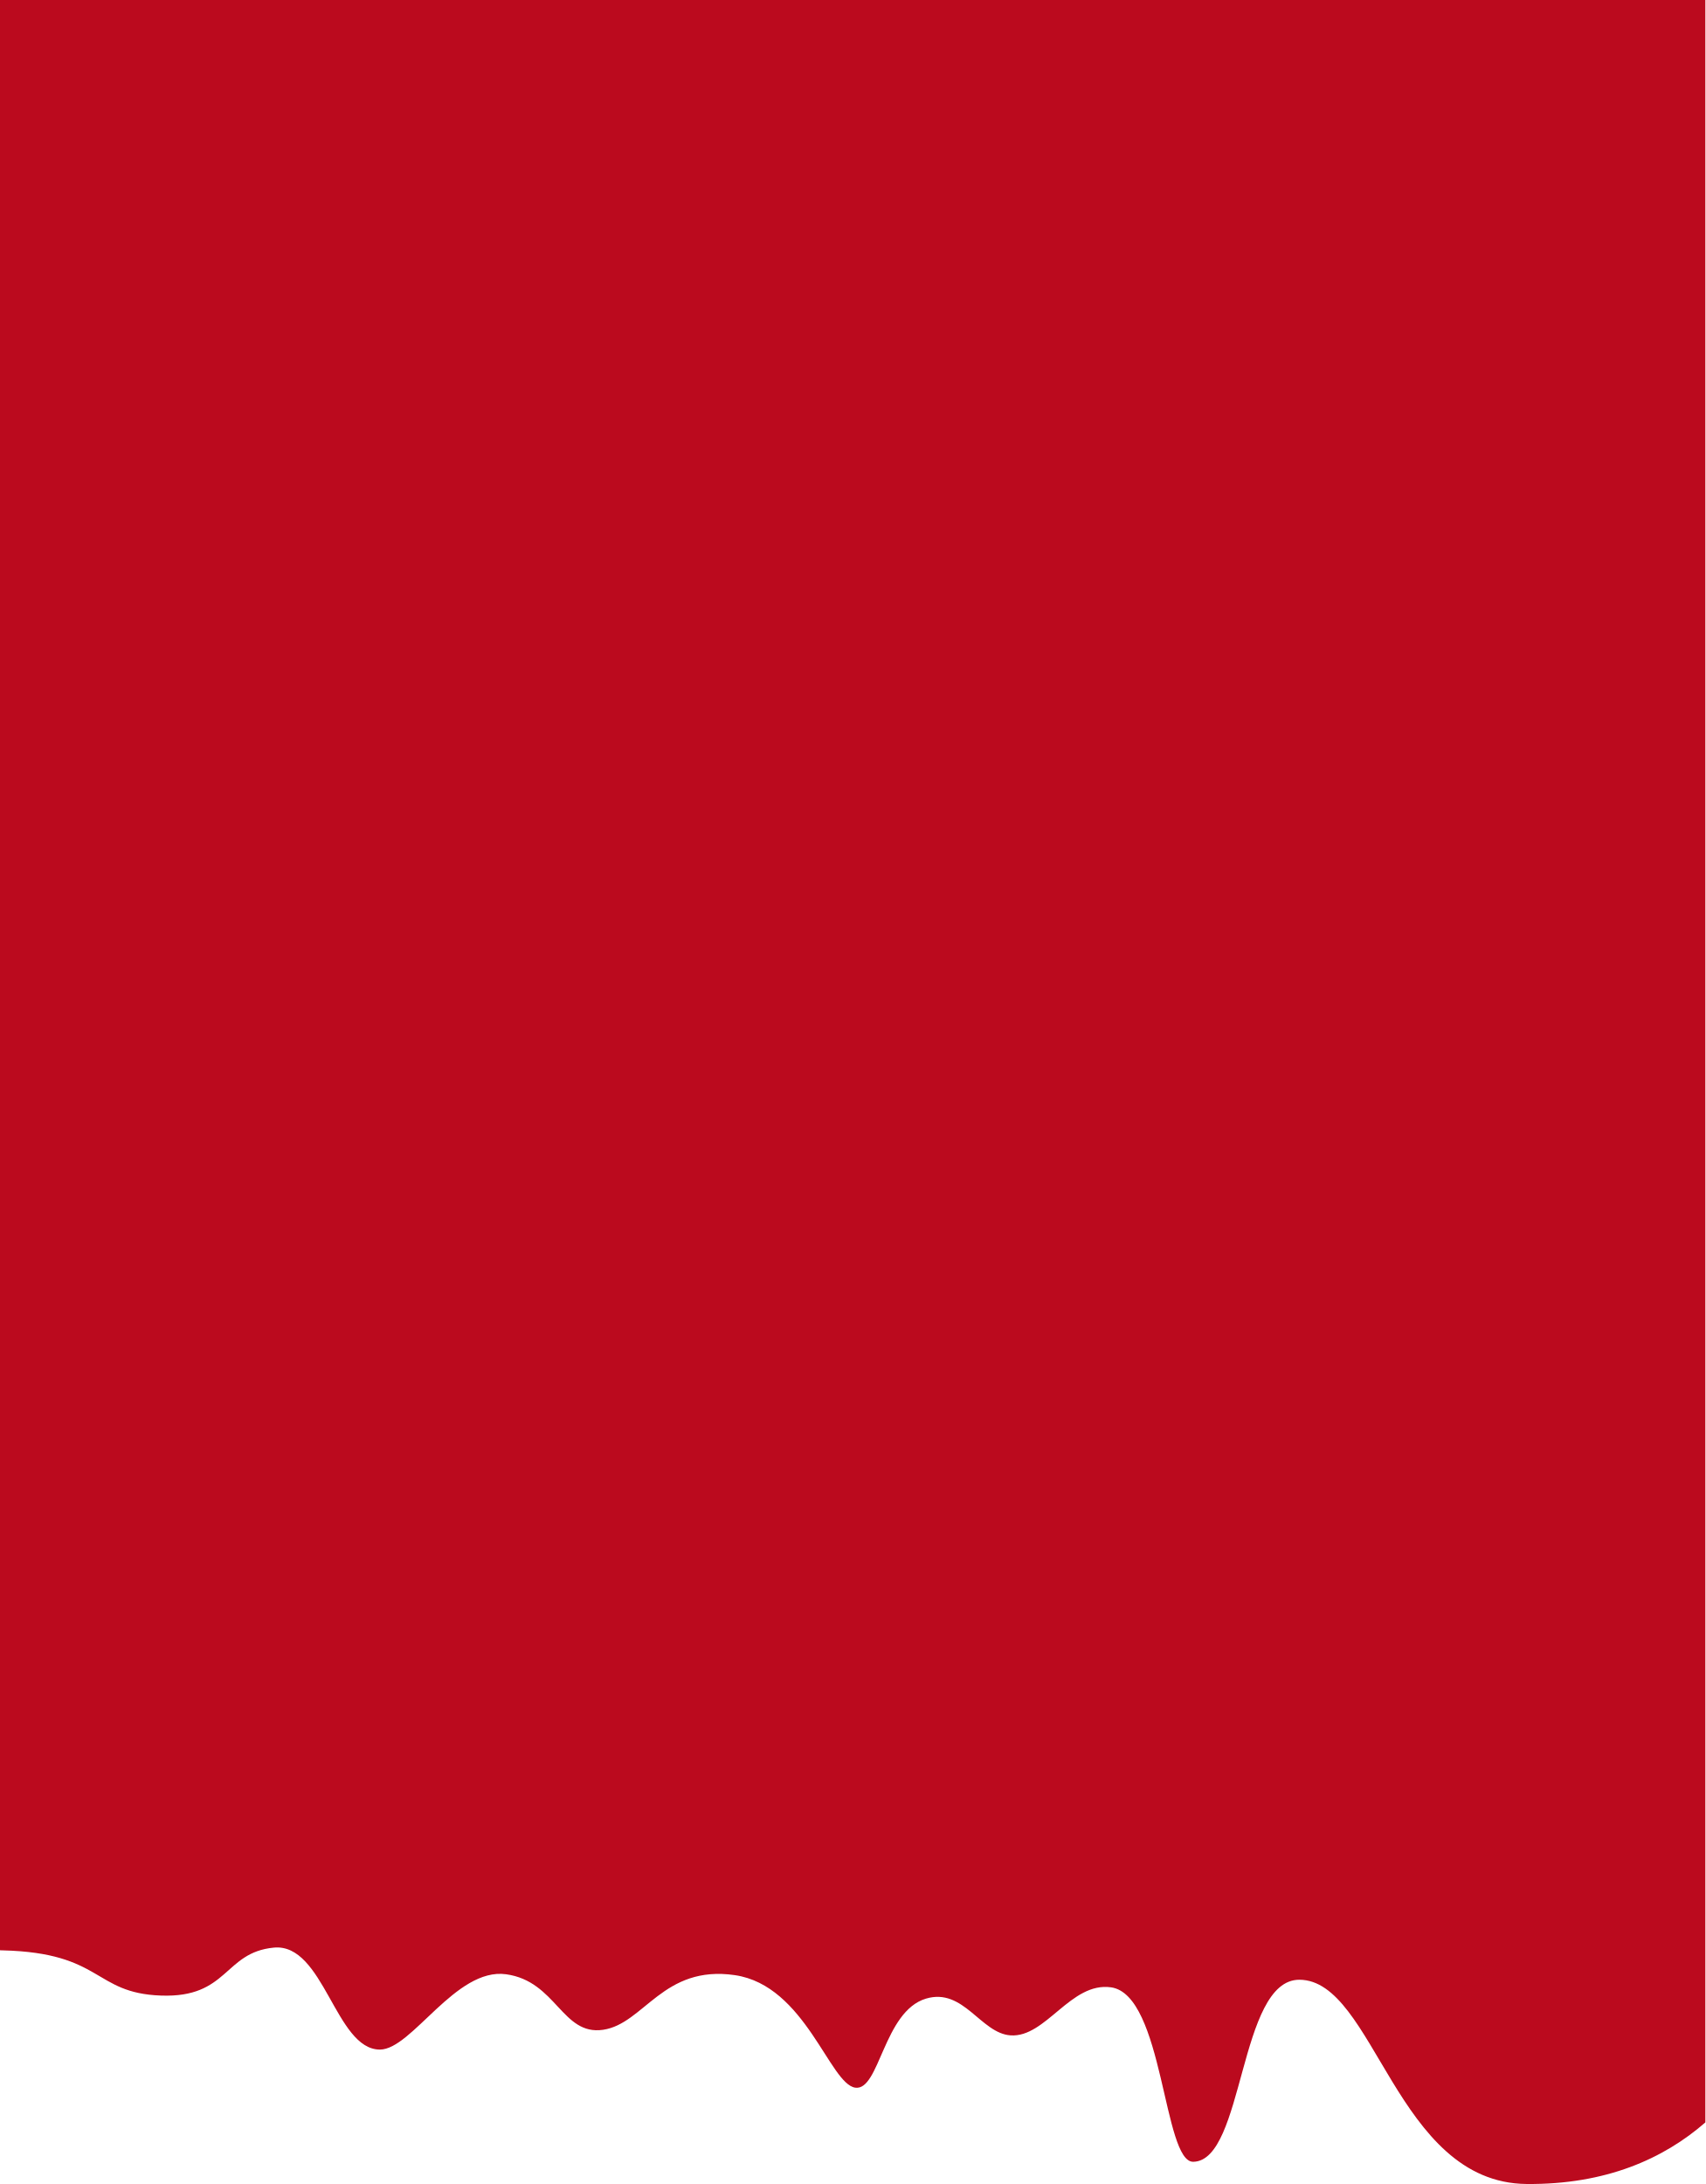
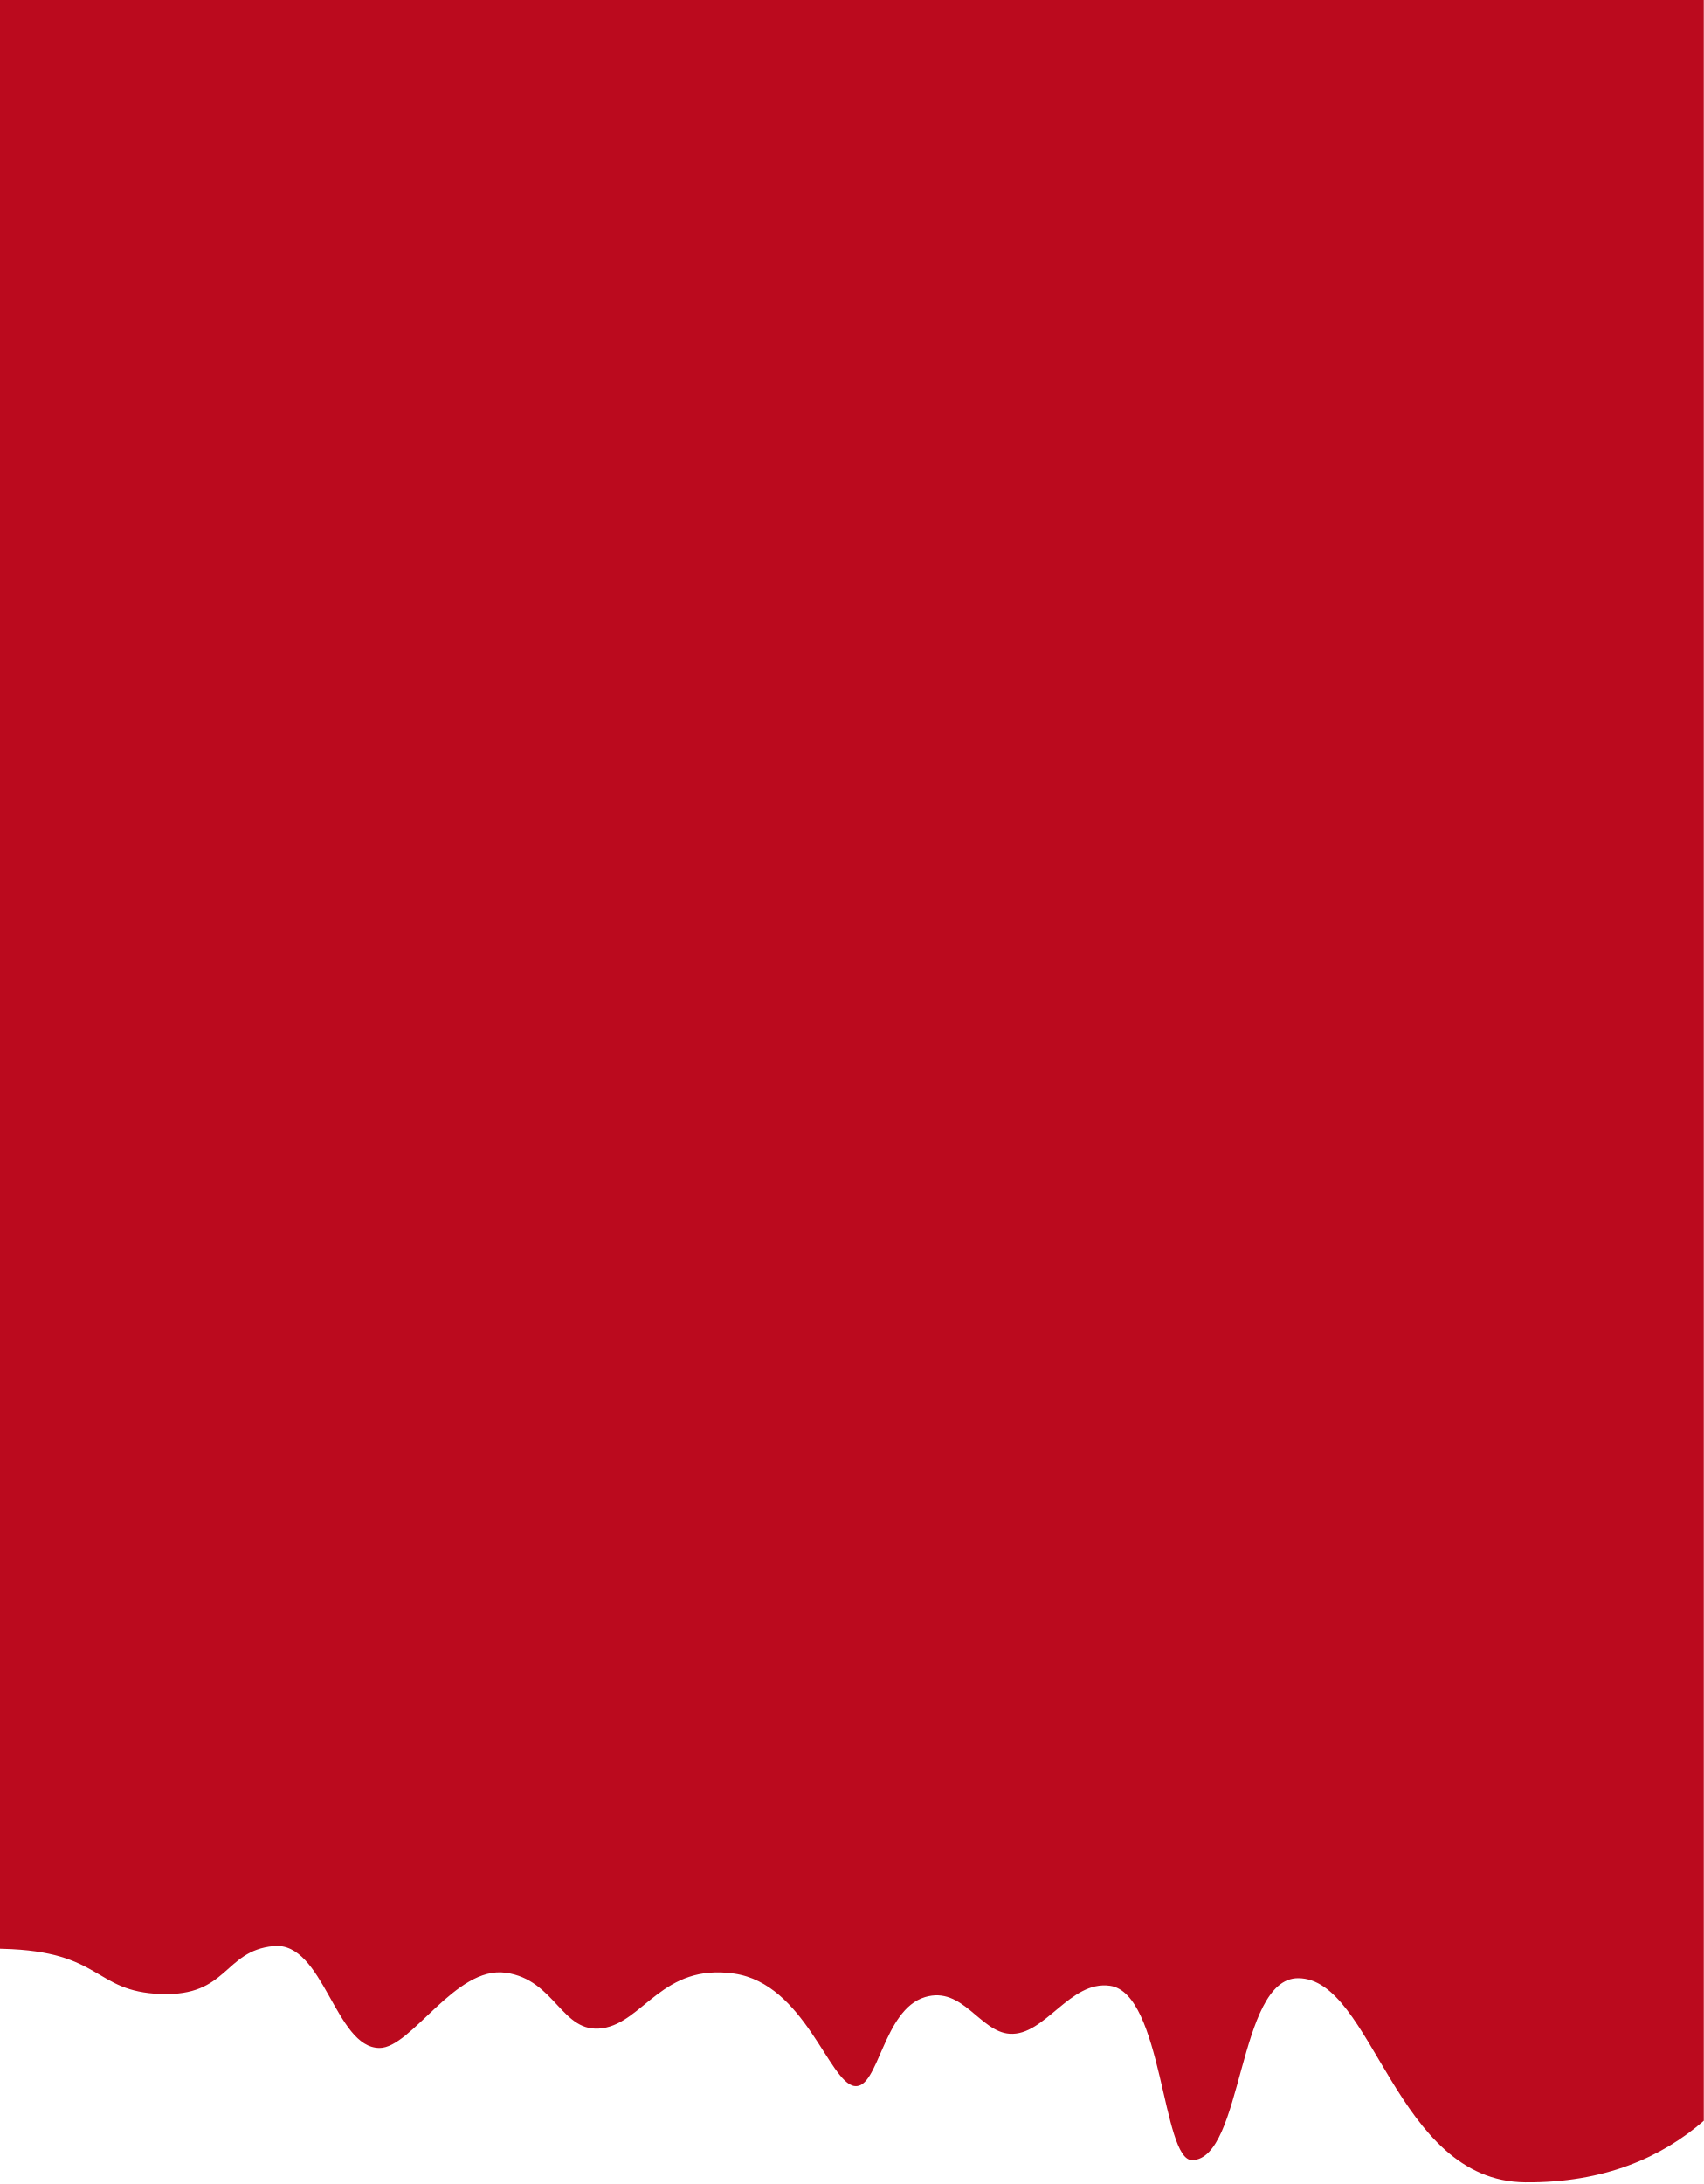
- <svg xmlns="http://www.w3.org/2000/svg" width="360" height="461" viewBox="0 0 360 461" fill="none">
-   <path d="M33.957 421.226C19.651 420.698 21.78 412.212 0.577 411.684C0.383 411.679 0.191 411.673 0 411.667V0H360V448C351.175 455.684 339.006 461.147 322.255 460.997C294.614 460.741 290.22 417.886 274.279 417.886C261.438 417.886 262.715 456.107 251.901 456.311C245.531 456.43 245.667 421.073 234.546 419.488C226.031 418.278 220.802 430.121 213.343 429.627C207.024 429.218 203.414 419.488 195.461 421.874C186.502 424.566 185.685 441.367 180.559 440.669C175.143 439.936 170.033 419.096 155.132 416.915C139.957 414.7 135.972 427.19 127.303 428.451C118.634 429.712 117.459 418.193 106.832 416.728C96.188 415.262 86.957 432.626 80.196 432.626C70.795 432.626 68.393 410.082 57.8 411.105C47.207 412.127 48.263 421.754 33.957 421.226Z" fill="#BB0A1E" />
+ <svg xmlns="http://www.w3.org/2000/svg" width="412" height="528" viewBox="0 0 412 528" fill="none">
+   <path d="M38.862 482.07C22.49 481.465 24.926 471.754 0.66 471.149C0.438 471.144 0.218 471.137 0 471.13V0H412V512.711C401.9 521.505 387.973 527.757 368.803 527.585C337.169 527.293 332.141 478.248 313.897 478.248C299.201 478.248 300.663 521.989 288.286 522.223C280.997 522.359 281.153 481.895 268.425 480.081C258.68 478.696 252.696 492.25 244.159 491.684C236.928 491.216 232.796 480.081 223.694 482.811C213.442 485.892 212.506 505.12 206.639 504.321C200.441 503.482 194.594 479.632 177.539 477.136C160.173 474.601 155.612 488.895 145.691 490.338C135.77 491.782 134.426 478.599 122.263 476.922C110.082 475.245 99.517 495.116 91.78 495.116C81.021 495.116 78.272 469.316 66.149 470.486C54.026 471.656 55.234 482.675 38.862 482.07Z" fill="#BB0A1E" />
</svg>
